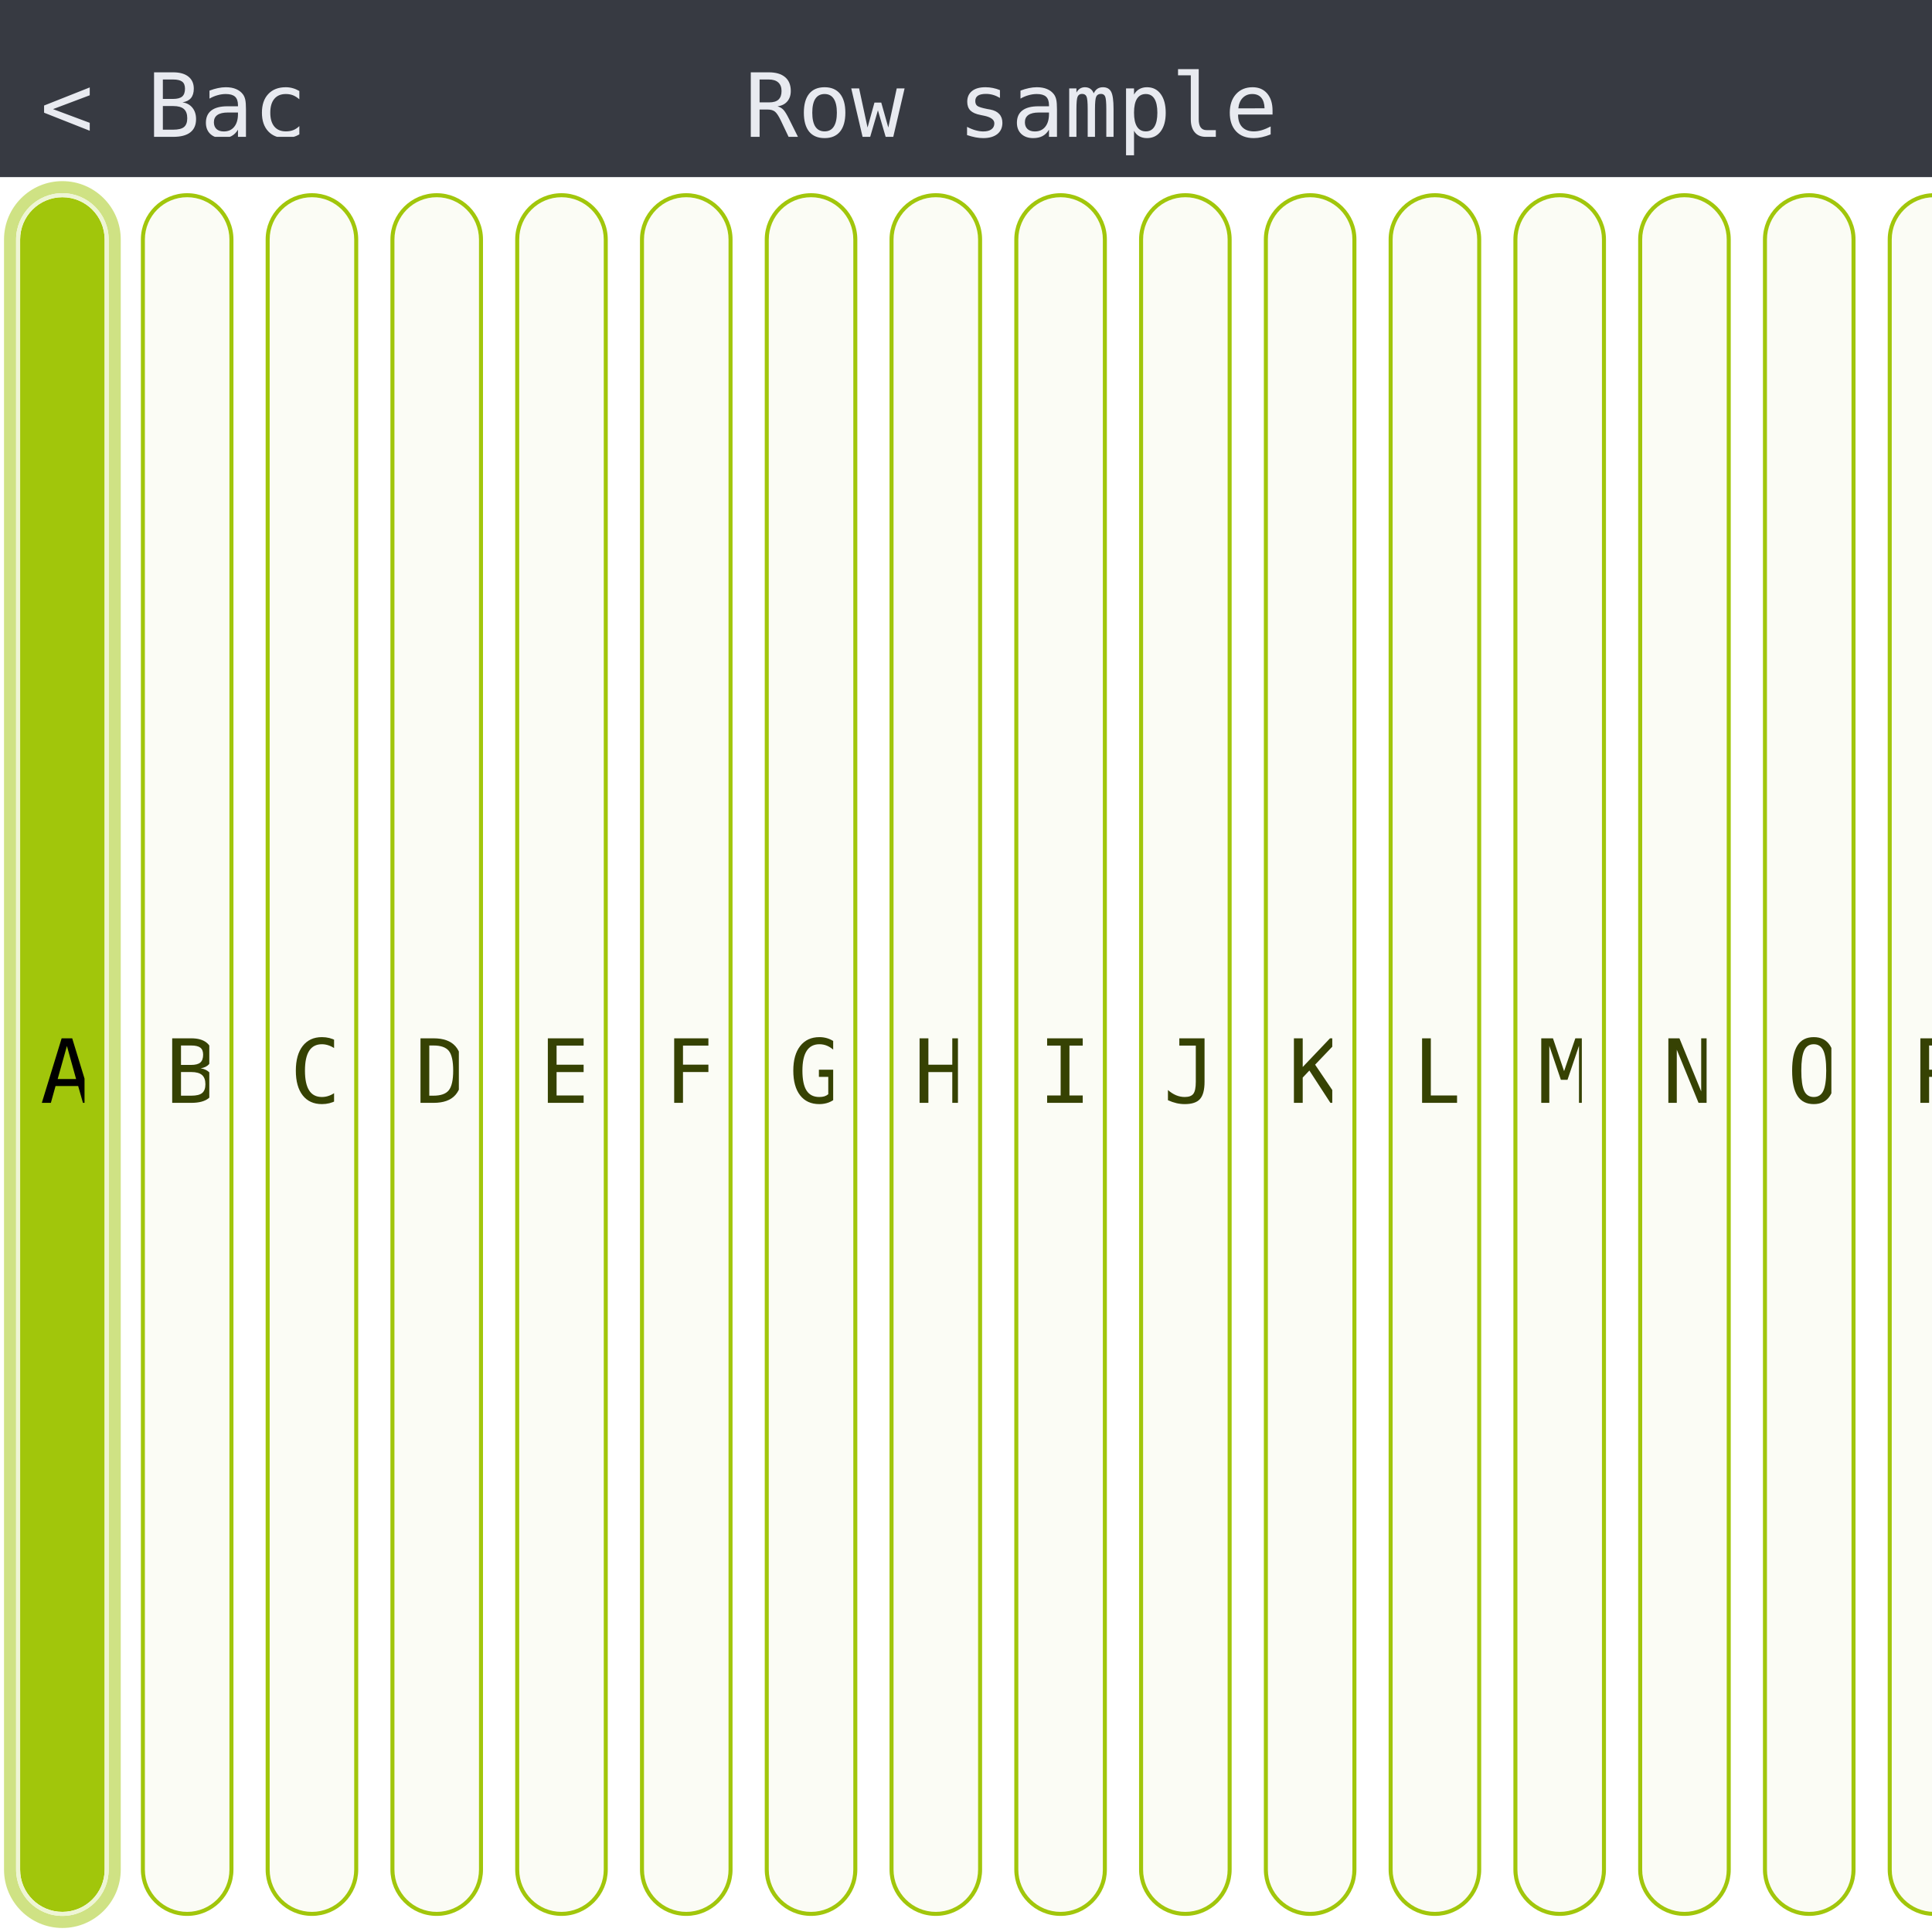
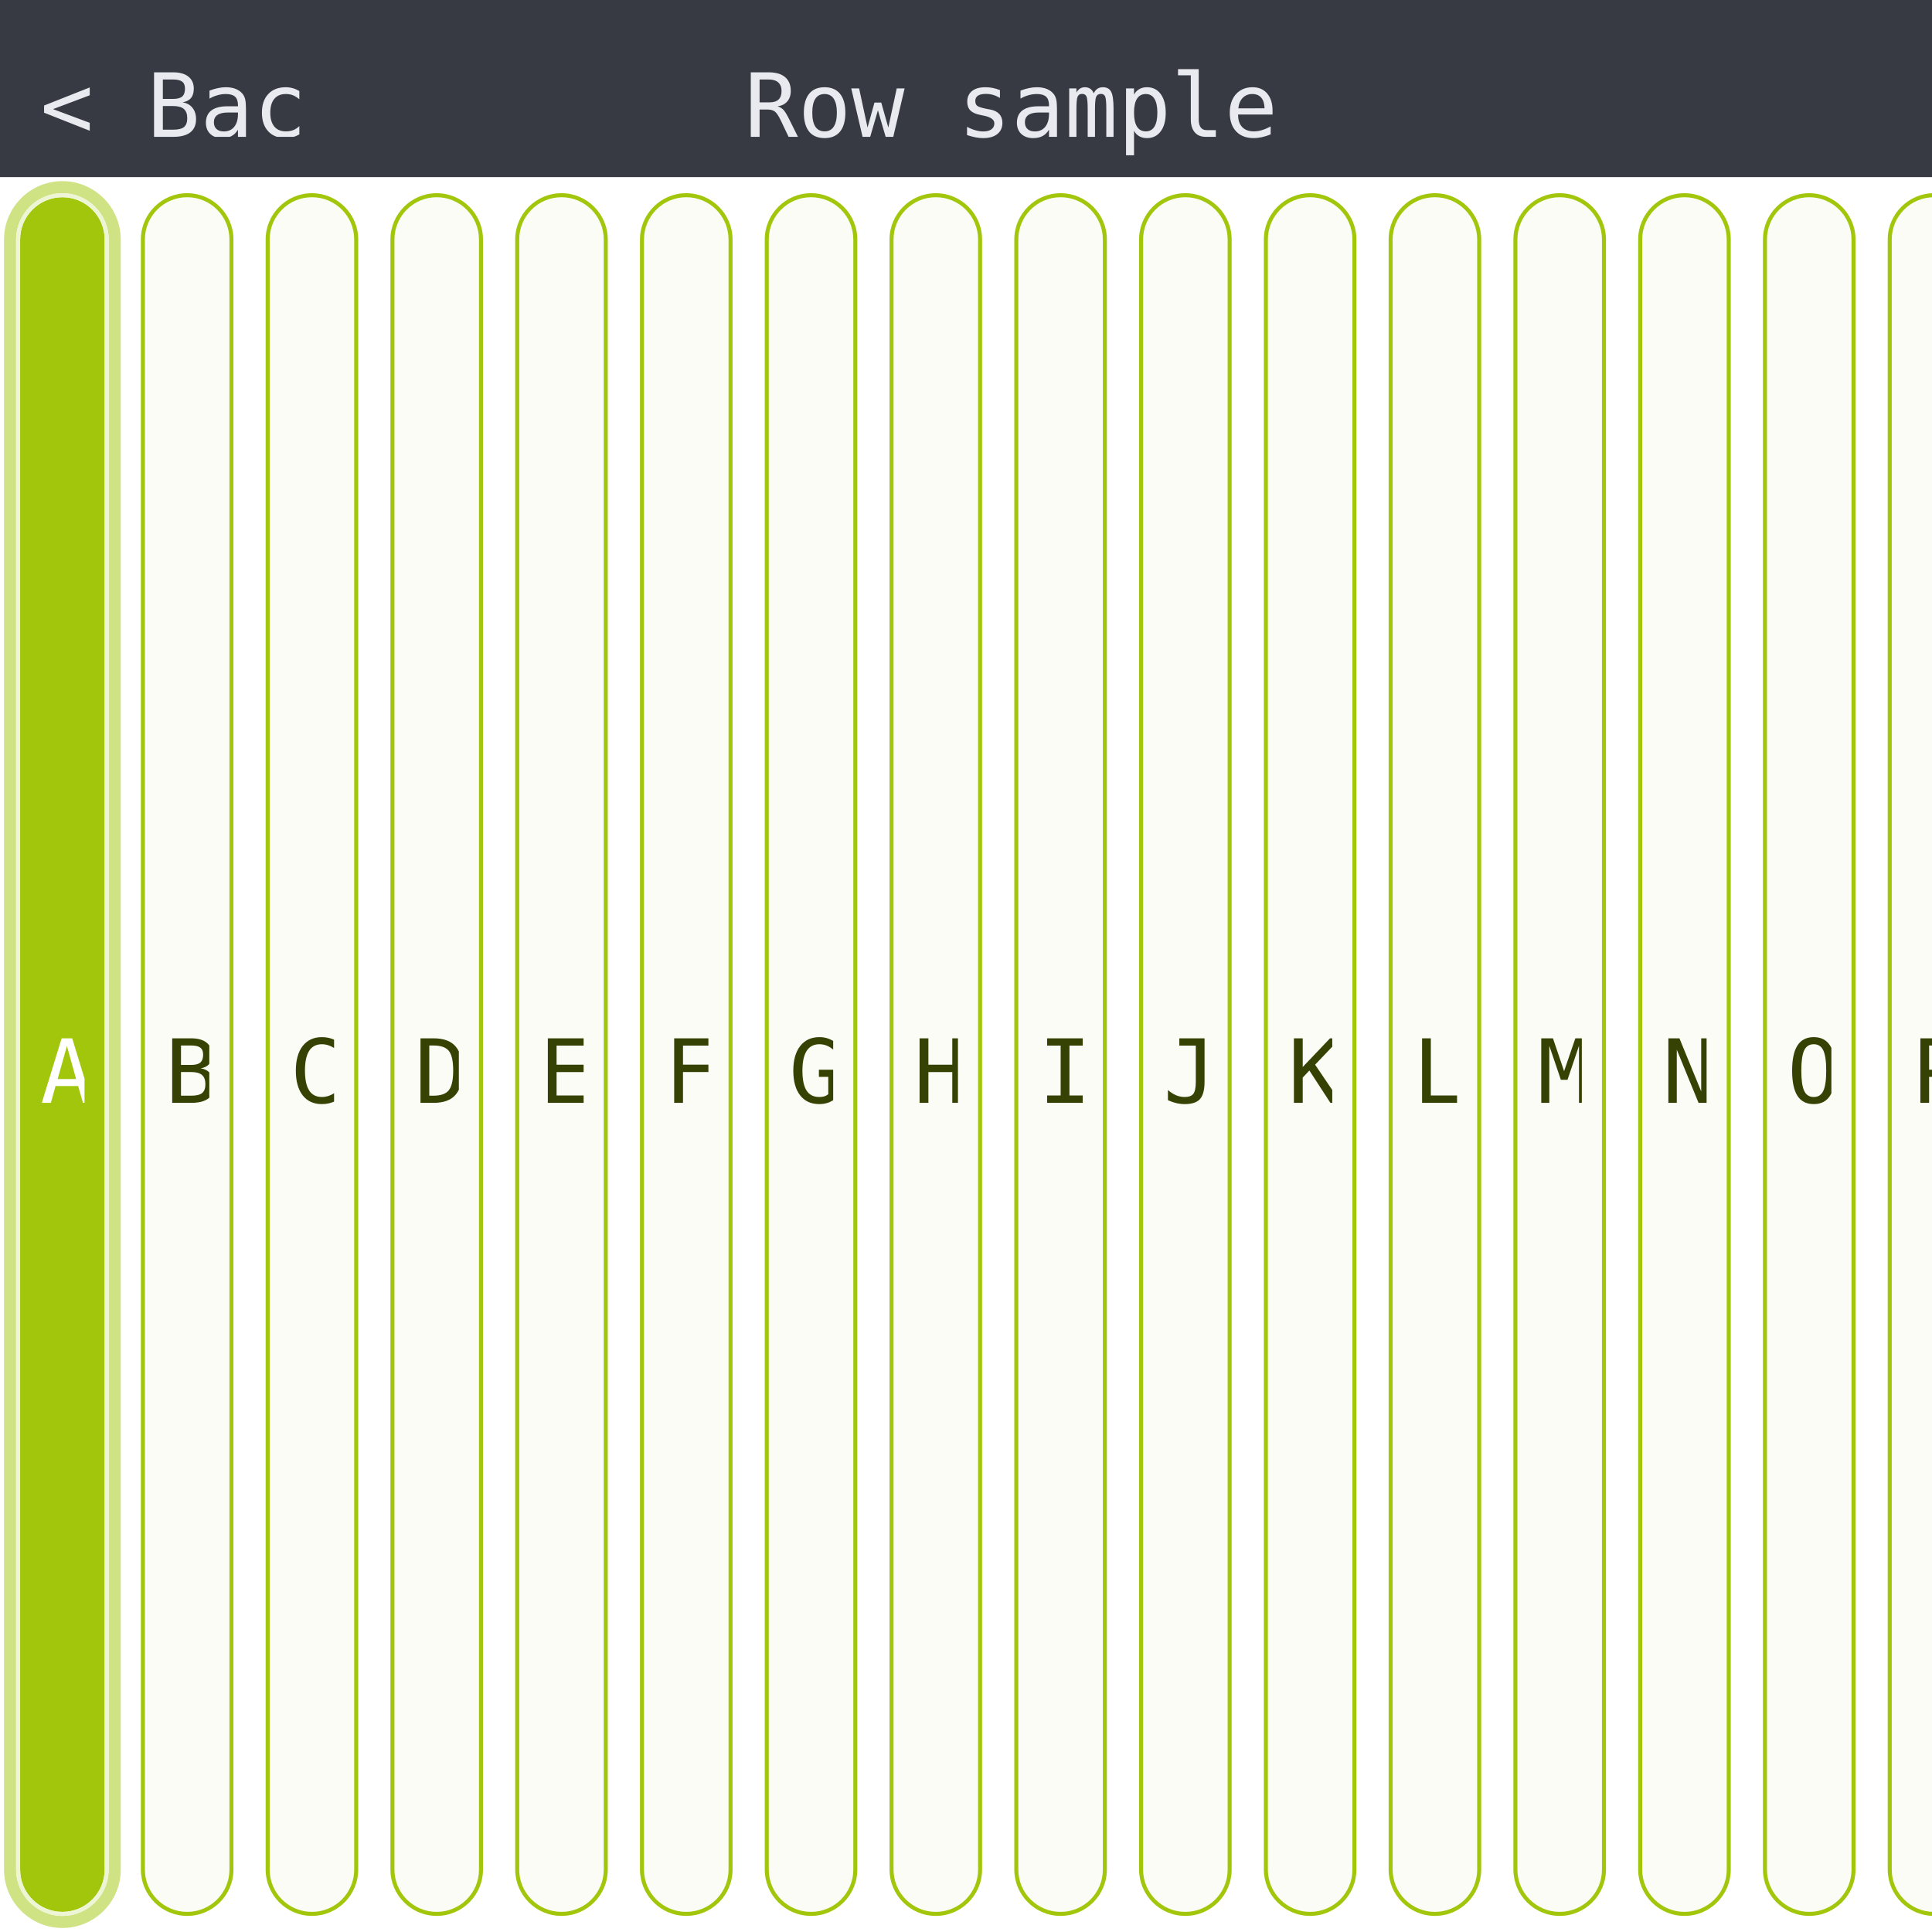
<svg xmlns="http://www.w3.org/2000/svg" version="1.1" viewBox="0 0 480 480">
  <defs>
    <clipPath id="clip_0">
      <polygon points="0 0,480 0,480 480,0 480" />
    </clipPath>
  </defs>
  <g clip-path="url(#clip_0)">
    <path style="fill:#FFFFFF;" d="M 0,0 C 0,0 0,0 0,0 L 480,0 C 480,0 480,0 480,0 L 480,480 C 480,480 480,480 480,480 L 0,480 C 0,480 0,480 0,480 L 0,0 Z" />
    <path style="fill:#373A42;" d="M 0,0 C 0,0 0,0 0,0 L 480,0 C 480,0 480,0 480,0 L 480,44 C 480,44 480,44 480,44 L 0,44 C 0,44 0,44 0,44 L 0,0 Z" />
    <defs>
      <clipPath id="clip_1">
        <polygon points="0 0,480 0,480 44,0 44" />
      </clipPath>
    </defs>
    <g clip-path="url(#clip_1)">
      <text x="185" y="34" xml:space="preserve" style="font-size:22px;font-family:Berial,monospace;fill:#E8EAF0;" textLength="110" lengthAdjust="spacingAndGlyphs">Row sample</text>
    </g>
    <defs>
      <clipPath id="clip_2">
        <polygon points="10 10,76 10,76 34,10 34" />
      </clipPath>
    </defs>
    <g clip-path="url(#clip_2)">
      <text x="10" y="34" xml:space="preserve" style="font-size:22px;font-family:Berial,monospace;fill:#E8EAF0;" textLength="66" lengthAdjust="spacingAndGlyphs">&lt; Back</text>
    </g>
    <defs>
      <clipPath id="clip_3">
        <polygon points="0 44,480 44,480 480,0 480" />
      </clipPath>
    </defs>
    <g clip-path="url(#clip_3)">
      <path style="fill:#CFE284;" d="M 1,59.50 C 1,51.50 7.50,45 15.50,45 L 15.50,45 C 23.50,45 30,51.50 30,59.50 L 30,464.50 C 30,472.50 23.50,479 15.50,479 L 15.50,479 C 7.50,479 1,472.50 1,464.50 L 1,59.50 M 15.50,48 C 9.16,48 4,53.16 4,59.50 L 4,464.50 C 4,470.84 9.16,476 15.50,476 L 15.50,476 C 21.84,476 27,470.84 27,464.50 L 27,59.50 C 27,53.16 21.84,48 15.50,48 L 15.50,48 Z" />
      <path style="fill:#A1C60B;" d="M 15.50,49 C 9.70,49 5,53.70 5,59.50 L 5,464.50 C 5,470.30 9.70,475 15.50,475 L 15.50,475 C 21.30,475 26,470.30 26,464.50 L 26,59.50 C 26,53.70 21.30,49 15.50,49 L 15.50,49 Z" />
      <path style="fill:#EEF5D5;" d="M 4,59.50 C 4,53.16 9.16,48 15.50,48 L 15.50,48 C 21.84,48 27,53.16 27,59.50 L 27,464.50 C 27,470.84 21.84,476 15.50,476 L 15.50,476 C 9.16,476 4,470.84 4,464.50 L 4,59.50 M 15.50,49 C 9.70,49 5,53.70 5,59.50 L 5,464.50 C 5,470.30 9.70,475 15.50,475 L 15.50,475 C 21.30,475 26,470.30 26,464.50 L 26,59.50 C 26,53.70 21.30,49 15.50,49 L 15.50,49 Z" />
      <defs>
        <clipPath id="clip_4">
          <polygon points="10 54,21 54,21 470,10 470" />
        </clipPath>
      </defs>
      <g clip-path="url(#clip_4)">
-         <text x="10" y="274" xml:space="preserve" style="font-size:22px;font-family:Berial,monospace;fill:#000000;" textLength="11" lengthAdjust="spacingAndGlyphs">A</text>
+         <text x="10" y="274" xml:space="preserve" style="font-size:22px;font-family:Berial,monospace;fill:#FFFFFF;" textLength="11" lengthAdjust="spacingAndGlyphs">A</text>
      </g>
      <path style="fill:#FBFCF5;" d="M 46.50,49 C 40.70,49 36,53.70 36,59.50 L 36,464.50 C 36,470.30 40.70,475 46.50,475 L 46.50,475 C 52.30,475 57,470.30 57,464.50 L 57,59.50 C 57,53.70 52.30,49 46.50,49 L 46.50,49 Z" />
      <path style="fill:#A1C60B;" d="M 35,59.50 C 35,53.16 40.16,48 46.50,48 L 46.50,48 C 52.84,48 58,53.16 58,59.50 L 58,464.50 C 58,470.84 52.84,476 46.50,476 L 46.50,476 C 40.16,476 35,470.84 35,464.50 L 35,59.50 M 46.50,49 C 40.70,49 36,53.70 36,59.50 L 36,464.50 C 36,470.30 40.70,475 46.50,475 L 46.50,475 C 52.30,475 57,470.30 57,464.50 L 57,59.50 C 57,53.70 52.30,49 46.50,49 L 46.50,49 Z" />
      <defs>
        <clipPath id="clip_5">
          <polygon points="41 54,52 54,52 470,41 470" />
        </clipPath>
      </defs>
      <g clip-path="url(#clip_5)">
        <text x="41" y="274" xml:space="preserve" style="font-size:22px;font-family:Berial,monospace;fill:#364203;" textLength="11" lengthAdjust="spacingAndGlyphs">B</text>
      </g>
      <path style="fill:#FBFCF5;" d="M 77.50,49 C 71.70,49 67,53.70 67,59.50 L 67,464.50 C 67,470.30 71.70,475 77.50,475 L 77.50,475 C 83.30,475 88,470.30 88,464.50 L 88,59.50 C 88,53.70 83.30,49 77.50,49 L 77.50,49 Z" />
      <path style="fill:#A1C60B;" d="M 66,59.50 C 66,53.16 71.16,48 77.50,48 L 77.50,48 C 83.84,48 89,53.16 89,59.50 L 89,464.50 C 89,470.84 83.84,476 77.50,476 L 77.50,476 C 71.16,476 66,470.84 66,464.50 L 66,59.50 M 77.50,49 C 71.70,49 67,53.70 67,59.50 L 67,464.50 C 67,470.30 71.70,475 77.50,475 L 77.50,475 C 83.30,475 88,470.30 88,464.50 L 88,59.50 C 88,53.70 83.30,49 77.50,49 L 77.50,49 Z" />
      <defs>
        <clipPath id="clip_6">
          <polygon points="72 54,83 54,83 470,72 470" />
        </clipPath>
      </defs>
      <g clip-path="url(#clip_6)">
        <text x="72" y="274" xml:space="preserve" style="font-size:22px;font-family:Berial,monospace;fill:#364203;" textLength="11" lengthAdjust="spacingAndGlyphs">C</text>
      </g>
      <path style="fill:#FBFCF5;" d="M 108.50,49 C 102.70,49 98,53.70 98,59.50 L 98,464.50 C 98,470.30 102.70,475 108.50,475 L 108.50,475 C 114.30,475 119,470.30 119,464.50 L 119,59.50 C 119,53.70 114.30,49 108.50,49 L 108.50,49 Z" />
      <path style="fill:#A1C60B;" d="M 97,59.50 C 97,53.16 102.16,48 108.50,48 L 108.50,48 C 114.84,48 120,53.16 120,59.50 L 120,464.50 C 120,470.84 114.84,476 108.50,476 L 108.50,476 C 102.16,476 97,470.84 97,464.50 L 97,59.50 M 108.50,49 C 102.70,49 98,53.70 98,59.50 L 98,464.50 C 98,470.30 102.70,475 108.50,475 L 108.50,475 C 114.30,475 119,470.30 119,464.50 L 119,59.50 C 119,53.70 114.30,49 108.50,49 L 108.50,49 Z" />
      <defs>
        <clipPath id="clip_7">
          <polygon points="103 54,114 54,114 470,103 470" />
        </clipPath>
      </defs>
      <g clip-path="url(#clip_7)">
        <text x="103" y="274" xml:space="preserve" style="font-size:22px;font-family:Berial,monospace;fill:#364203;" textLength="11" lengthAdjust="spacingAndGlyphs">D</text>
      </g>
      <path style="fill:#FBFCF5;" d="M 139.50,49 C 133.70,49 129,53.70 129,59.50 L 129,464.50 C 129,470.30 133.70,475 139.50,475 L 139.50,475 C 145.30,475 150,470.30 150,464.50 L 150,59.50 C 150,53.70 145.30,49 139.50,49 L 139.50,49 Z" />
      <path style="fill:#A1C60B;" d="M 128,59.50 C 128,53.16 133.16,48 139.50,48 L 139.50,48 C 145.84,48 151,53.16 151,59.50 L 151,464.50 C 151,470.84 145.84,476 139.50,476 L 139.50,476 C 133.16,476 128,470.84 128,464.50 L 128,59.50 M 139.50,49 C 133.70,49 129,53.70 129,59.50 L 129,464.50 C 129,470.30 133.70,475 139.50,475 L 139.50,475 C 145.30,475 150,470.30 150,464.50 L 150,59.50 C 150,53.70 145.30,49 139.50,49 L 139.50,49 Z" />
      <defs>
        <clipPath id="clip_8">
          <polygon points="134 54,145 54,145 470,134 470" />
        </clipPath>
      </defs>
      <g clip-path="url(#clip_8)">
        <text x="134" y="274" xml:space="preserve" style="font-size:22px;font-family:Berial,monospace;fill:#364203;" textLength="11" lengthAdjust="spacingAndGlyphs">E</text>
      </g>
      <path style="fill:#FBFCF5;" d="M 170.50,49 C 164.70,49 160,53.70 160,59.50 L 160,464.50 C 160,470.30 164.70,475 170.50,475 L 170.50,475 C 176.30,475 181,470.30 181,464.50 L 181,59.50 C 181,53.70 176.30,49 170.50,49 L 170.50,49 Z" />
      <path style="fill:#A1C60B;" d="M 159,59.50 C 159,53.16 164.16,48 170.50,48 L 170.50,48 C 176.84,48 182,53.16 182,59.50 L 182,464.50 C 182,470.84 176.84,476 170.50,476 L 170.50,476 C 164.16,476 159,470.84 159,464.50 L 159,59.50 M 170.50,49 C 164.70,49 160,53.70 160,59.50 L 160,464.50 C 160,470.30 164.70,475 170.50,475 L 170.50,475 C 176.30,475 181,470.30 181,464.50 L 181,59.50 C 181,53.70 176.30,49 170.50,49 L 170.50,49 Z" />
      <defs>
        <clipPath id="clip_9">
          <polygon points="165 54,176 54,176 470,165 470" />
        </clipPath>
      </defs>
      <g clip-path="url(#clip_9)">
        <text x="165" y="274" xml:space="preserve" style="font-size:22px;font-family:Berial,monospace;fill:#364203;" textLength="11" lengthAdjust="spacingAndGlyphs">F</text>
      </g>
      <path style="fill:#FBFCF5;" d="M 201.50,49 C 195.70,49 191,53.70 191,59.50 L 191,464.50 C 191,470.30 195.70,475 201.50,475 L 201.50,475 C 207.30,475 212,470.30 212,464.50 L 212,59.50 C 212,53.70 207.30,49 201.50,49 L 201.50,49 Z" />
      <path style="fill:#A1C60B;" d="M 190,59.50 C 190,53.16 195.16,48 201.50,48 L 201.50,48 C 207.84,48 213,53.16 213,59.50 L 213,464.50 C 213,470.84 207.84,476 201.50,476 L 201.50,476 C 195.16,476 190,470.84 190,464.50 L 190,59.50 M 201.50,49 C 195.70,49 191,53.70 191,59.50 L 191,464.50 C 191,470.30 195.70,475 201.50,475 L 201.50,475 C 207.30,475 212,470.30 212,464.50 L 212,59.50 C 212,53.70 207.30,49 201.50,49 L 201.50,49 Z" />
      <defs>
        <clipPath id="clip_10">
          <polygon points="196 54,207 54,207 470,196 470" />
        </clipPath>
      </defs>
      <g clip-path="url(#clip_10)">
        <text x="196" y="274" xml:space="preserve" style="font-size:22px;font-family:Berial,monospace;fill:#364203;" textLength="11" lengthAdjust="spacingAndGlyphs">G</text>
      </g>
      <path style="fill:#FBFCF5;" d="M 232.50,49 C 226.70,49 222,53.70 222,59.50 L 222,464.50 C 222,470.30 226.70,475 232.50,475 L 232.50,475 C 238.30,475 243,470.30 243,464.50 L 243,59.50 C 243,53.70 238.30,49 232.50,49 L 232.50,49 Z" />
      <path style="fill:#A1C60B;" d="M 221,59.50 C 221,53.16 226.16,48 232.50,48 L 232.50,48 C 238.84,48 244,53.16 244,59.50 L 244,464.50 C 244,470.84 238.84,476 232.50,476 L 232.50,476 C 226.16,476 221,470.84 221,464.50 L 221,59.50 M 232.50,49 C 226.70,49 222,53.70 222,59.50 L 222,464.50 C 222,470.30 226.70,475 232.50,475 L 232.50,475 C 238.30,475 243,470.30 243,464.50 L 243,59.50 C 243,53.70 238.30,49 232.50,49 L 232.50,49 Z" />
      <defs>
        <clipPath id="clip_11">
          <polygon points="227 54,238 54,238 470,227 470" />
        </clipPath>
      </defs>
      <g clip-path="url(#clip_11)">
        <text x="227" y="274" xml:space="preserve" style="font-size:22px;font-family:Berial,monospace;fill:#364203;" textLength="11" lengthAdjust="spacingAndGlyphs">H</text>
      </g>
      <path style="fill:#FBFCF5;" d="M 263.50,49 C 257.70,49 253,53.70 253,59.50 L 253,464.50 C 253,470.30 257.70,475 263.50,475 L 263.50,475 C 269.30,475 274,470.30 274,464.50 L 274,59.50 C 274,53.70 269.30,49 263.50,49 L 263.50,49 Z" />
      <path style="fill:#A1C60B;" d="M 252,59.50 C 252,53.16 257.16,48 263.50,48 L 263.50,48 C 269.84,48 275,53.16 275,59.50 L 275,464.50 C 275,470.84 269.84,476 263.50,476 L 263.50,476 C 257.16,476 252,470.84 252,464.50 L 252,59.50 M 263.50,49 C 257.70,49 253,53.70 253,59.50 L 253,464.50 C 253,470.30 257.70,475 263.50,475 L 263.50,475 C 269.30,475 274,470.30 274,464.50 L 274,59.50 C 274,53.70 269.30,49 263.50,49 L 263.50,49 Z" />
      <defs>
        <clipPath id="clip_12">
          <polygon points="258 54,269 54,269 470,258 470" />
        </clipPath>
      </defs>
      <g clip-path="url(#clip_12)">
        <text x="258" y="274" xml:space="preserve" style="font-size:22px;font-family:Berial,monospace;fill:#364203;" textLength="11" lengthAdjust="spacingAndGlyphs">I</text>
      </g>
      <path style="fill:#FBFCF5;" d="M 294.50,49 C 288.70,49 284,53.70 284,59.50 L 284,464.50 C 284,470.30 288.70,475 294.50,475 L 294.50,475 C 300.30,475 305,470.30 305,464.50 L 305,59.50 C 305,53.70 300.30,49 294.50,49 L 294.50,49 Z" />
      <path style="fill:#A1C60B;" d="M 283,59.50 C 283,53.16 288.16,48 294.50,48 L 294.50,48 C 300.84,48 306,53.16 306,59.50 L 306,464.50 C 306,470.84 300.84,476 294.50,476 L 294.50,476 C 288.16,476 283,470.84 283,464.50 L 283,59.50 M 294.50,49 C 288.70,49 284,53.70 284,59.50 L 284,464.50 C 284,470.30 288.70,475 294.50,475 L 294.50,475 C 300.30,475 305,470.30 305,464.50 L 305,59.50 C 305,53.70 300.30,49 294.50,49 L 294.50,49 Z" />
      <defs>
        <clipPath id="clip_13">
          <polygon points="289 54,300 54,300 470,289 470" />
        </clipPath>
      </defs>
      <g clip-path="url(#clip_13)">
        <text x="289" y="274" xml:space="preserve" style="font-size:22px;font-family:Berial,monospace;fill:#364203;" textLength="11" lengthAdjust="spacingAndGlyphs">J</text>
      </g>
      <path style="fill:#FBFCF5;" d="M 325.50,49 C 319.70,49 315,53.70 315,59.50 L 315,464.50 C 315,470.30 319.70,475 325.50,475 L 325.50,475 C 331.30,475 336,470.30 336,464.50 L 336,59.50 C 336,53.70 331.30,49 325.50,49 L 325.50,49 Z" />
      <path style="fill:#A1C60B;" d="M 314,59.50 C 314,53.16 319.16,48 325.50,48 L 325.50,48 C 331.84,48 337,53.16 337,59.50 L 337,464.50 C 337,470.84 331.84,476 325.50,476 L 325.50,476 C 319.16,476 314,470.84 314,464.50 L 314,59.50 M 325.50,49 C 319.70,49 315,53.70 315,59.50 L 315,464.50 C 315,470.30 319.70,475 325.50,475 L 325.50,475 C 331.30,475 336,470.30 336,464.50 L 336,59.50 C 336,53.70 331.30,49 325.50,49 L 325.50,49 Z" />
      <defs>
        <clipPath id="clip_14">
          <polygon points="320 54,331 54,331 470,320 470" />
        </clipPath>
      </defs>
      <g clip-path="url(#clip_14)">
        <text x="320" y="274" xml:space="preserve" style="font-size:22px;font-family:Berial,monospace;fill:#364203;" textLength="11" lengthAdjust="spacingAndGlyphs">K</text>
      </g>
      <path style="fill:#FBFCF5;" d="M 356.50,49 C 350.70,49 346,53.70 346,59.50 L 346,464.50 C 346,470.30 350.70,475 356.50,475 L 356.50,475 C 362.30,475 367,470.30 367,464.50 L 367,59.50 C 367,53.70 362.30,49 356.50,49 L 356.50,49 Z" />
      <path style="fill:#A1C60B;" d="M 345,59.50 C 345,53.16 350.16,48 356.50,48 L 356.50,48 C 362.84,48 368,53.16 368,59.50 L 368,464.50 C 368,470.84 362.84,476 356.50,476 L 356.50,476 C 350.16,476 345,470.84 345,464.50 L 345,59.50 M 356.50,49 C 350.70,49 346,53.70 346,59.50 L 346,464.50 C 346,470.30 350.70,475 356.50,475 L 356.50,475 C 362.30,475 367,470.30 367,464.50 L 367,59.50 C 367,53.70 362.30,49 356.50,49 L 356.50,49 Z" />
      <defs>
        <clipPath id="clip_15">
          <polygon points="351 54,362 54,362 470,351 470" />
        </clipPath>
      </defs>
      <g clip-path="url(#clip_15)">
        <text x="351" y="274" xml:space="preserve" style="font-size:22px;font-family:Berial,monospace;fill:#364203;" textLength="11" lengthAdjust="spacingAndGlyphs">L</text>
      </g>
      <path style="fill:#FBFCF5;" d="M 387.50,49 C 381.70,49 377,53.70 377,59.50 L 377,464.50 C 377,470.30 381.70,475 387.50,475 L 387.50,475 C 393.30,475 398,470.30 398,464.50 L 398,59.50 C 398,53.70 393.30,49 387.50,49 L 387.50,49 Z" />
      <path style="fill:#A1C60B;" d="M 376,59.50 C 376,53.16 381.16,48 387.50,48 L 387.50,48 C 393.84,48 399,53.16 399,59.50 L 399,464.50 C 399,470.84 393.84,476 387.50,476 L 387.50,476 C 381.16,476 376,470.84 376,464.50 L 376,59.50 M 387.50,49 C 381.70,49 377,53.70 377,59.50 L 377,464.50 C 377,470.30 381.70,475 387.50,475 L 387.50,475 C 393.30,475 398,470.30 398,464.50 L 398,59.50 C 398,53.70 393.30,49 387.50,49 L 387.50,49 Z" />
      <defs>
        <clipPath id="clip_16">
          <polygon points="382 54,393 54,393 470,382 470" />
        </clipPath>
      </defs>
      <g clip-path="url(#clip_16)">
        <text x="382" y="274" xml:space="preserve" style="font-size:22px;font-family:Berial,monospace;fill:#364203;" textLength="11" lengthAdjust="spacingAndGlyphs">M</text>
      </g>
      <path style="fill:#FBFCF5;" d="M 418.50,49 C 412.70,49 408,53.70 408,59.50 L 408,464.50 C 408,470.30 412.70,475 418.50,475 L 418.50,475 C 424.30,475 429,470.30 429,464.50 L 429,59.50 C 429,53.70 424.30,49 418.50,49 L 418.50,49 Z" />
      <path style="fill:#A1C60B;" d="M 407,59.50 C 407,53.16 412.16,48 418.50,48 L 418.50,48 C 424.84,48 430,53.16 430,59.50 L 430,464.50 C 430,470.84 424.84,476 418.50,476 L 418.50,476 C 412.16,476 407,470.84 407,464.50 L 407,59.50 M 418.50,49 C 412.70,49 408,53.70 408,59.50 L 408,464.50 C 408,470.30 412.70,475 418.50,475 L 418.50,475 C 424.30,475 429,470.30 429,464.50 L 429,59.50 C 429,53.70 424.30,49 418.50,49 L 418.50,49 Z" />
      <defs>
        <clipPath id="clip_17">
          <polygon points="413 54,424 54,424 470,413 470" />
        </clipPath>
      </defs>
      <g clip-path="url(#clip_17)">
        <text x="413" y="274" xml:space="preserve" style="font-size:22px;font-family:Berial,monospace;fill:#364203;" textLength="11" lengthAdjust="spacingAndGlyphs">N</text>
      </g>
      <path style="fill:#FBFCF5;" d="M 449.50,49 C 443.70,49 439,53.70 439,59.50 L 439,464.50 C 439,470.30 443.70,475 449.50,475 L 449.50,475 C 455.30,475 460,470.30 460,464.50 L 460,59.50 C 460,53.70 455.30,49 449.50,49 L 449.50,49 Z" />
      <path style="fill:#A1C60B;" d="M 438,59.50 C 438,53.16 443.16,48 449.50,48 L 449.50,48 C 455.84,48 461,53.16 461,59.50 L 461,464.50 C 461,470.84 455.84,476 449.50,476 L 449.50,476 C 443.16,476 438,470.84 438,464.50 L 438,59.50 M 449.50,49 C 443.70,49 439,53.70 439,59.50 L 439,464.50 C 439,470.30 443.70,475 449.50,475 L 449.50,475 C 455.30,475 460,470.30 460,464.50 L 460,59.50 C 460,53.70 455.30,49 449.50,49 L 449.50,49 Z" />
      <defs>
        <clipPath id="clip_18">
          <polygon points="444 54,455 54,455 470,444 470" />
        </clipPath>
      </defs>
      <g clip-path="url(#clip_18)">
        <text x="444" y="274" xml:space="preserve" style="font-size:22px;font-family:Berial,monospace;fill:#364203;" textLength="11" lengthAdjust="spacingAndGlyphs">O</text>
      </g>
      <path style="fill:#FBFCF5;" d="M 480.50,49 C 474.70,49 470,53.70 470,59.50 L 470,464.50 C 470,470.30 474.70,475 480.50,475 L 480.50,475 C 486.30,475 491,470.30 491,464.50 L 491,59.50 C 491,53.70 486.30,49 480.50,49 L 480.50,49 Z" />
      <path style="fill:#A1C60B;" d="M 469,59.50 C 469,53.16 474.16,48 480.50,48 L 480.50,48 C 486.84,48 492,53.16 492,59.50 L 492,464.50 C 492,470.84 486.84,476 480.50,476 L 480.50,476 C 474.16,476 469,470.84 469,464.50 L 469,59.50 M 480.50,49 C 474.70,49 470,53.70 470,59.50 L 470,464.50 C 470,470.30 474.70,475 480.50,475 L 480.50,475 C 486.30,475 491,470.30 491,464.50 L 491,59.50 C 491,53.70 486.30,49 480.50,49 L 480.50,49 Z" />
      <defs>
        <clipPath id="clip_19">
          <polygon points="475 54,486 54,486 470,475 470" />
        </clipPath>
      </defs>
      <g clip-path="url(#clip_19)">
        <text x="475" y="274" xml:space="preserve" style="font-size:22px;font-family:Berial,monospace;fill:#364203;" textLength="11" lengthAdjust="spacingAndGlyphs">P</text>
      </g>
    </g>
  </g>
</svg>
